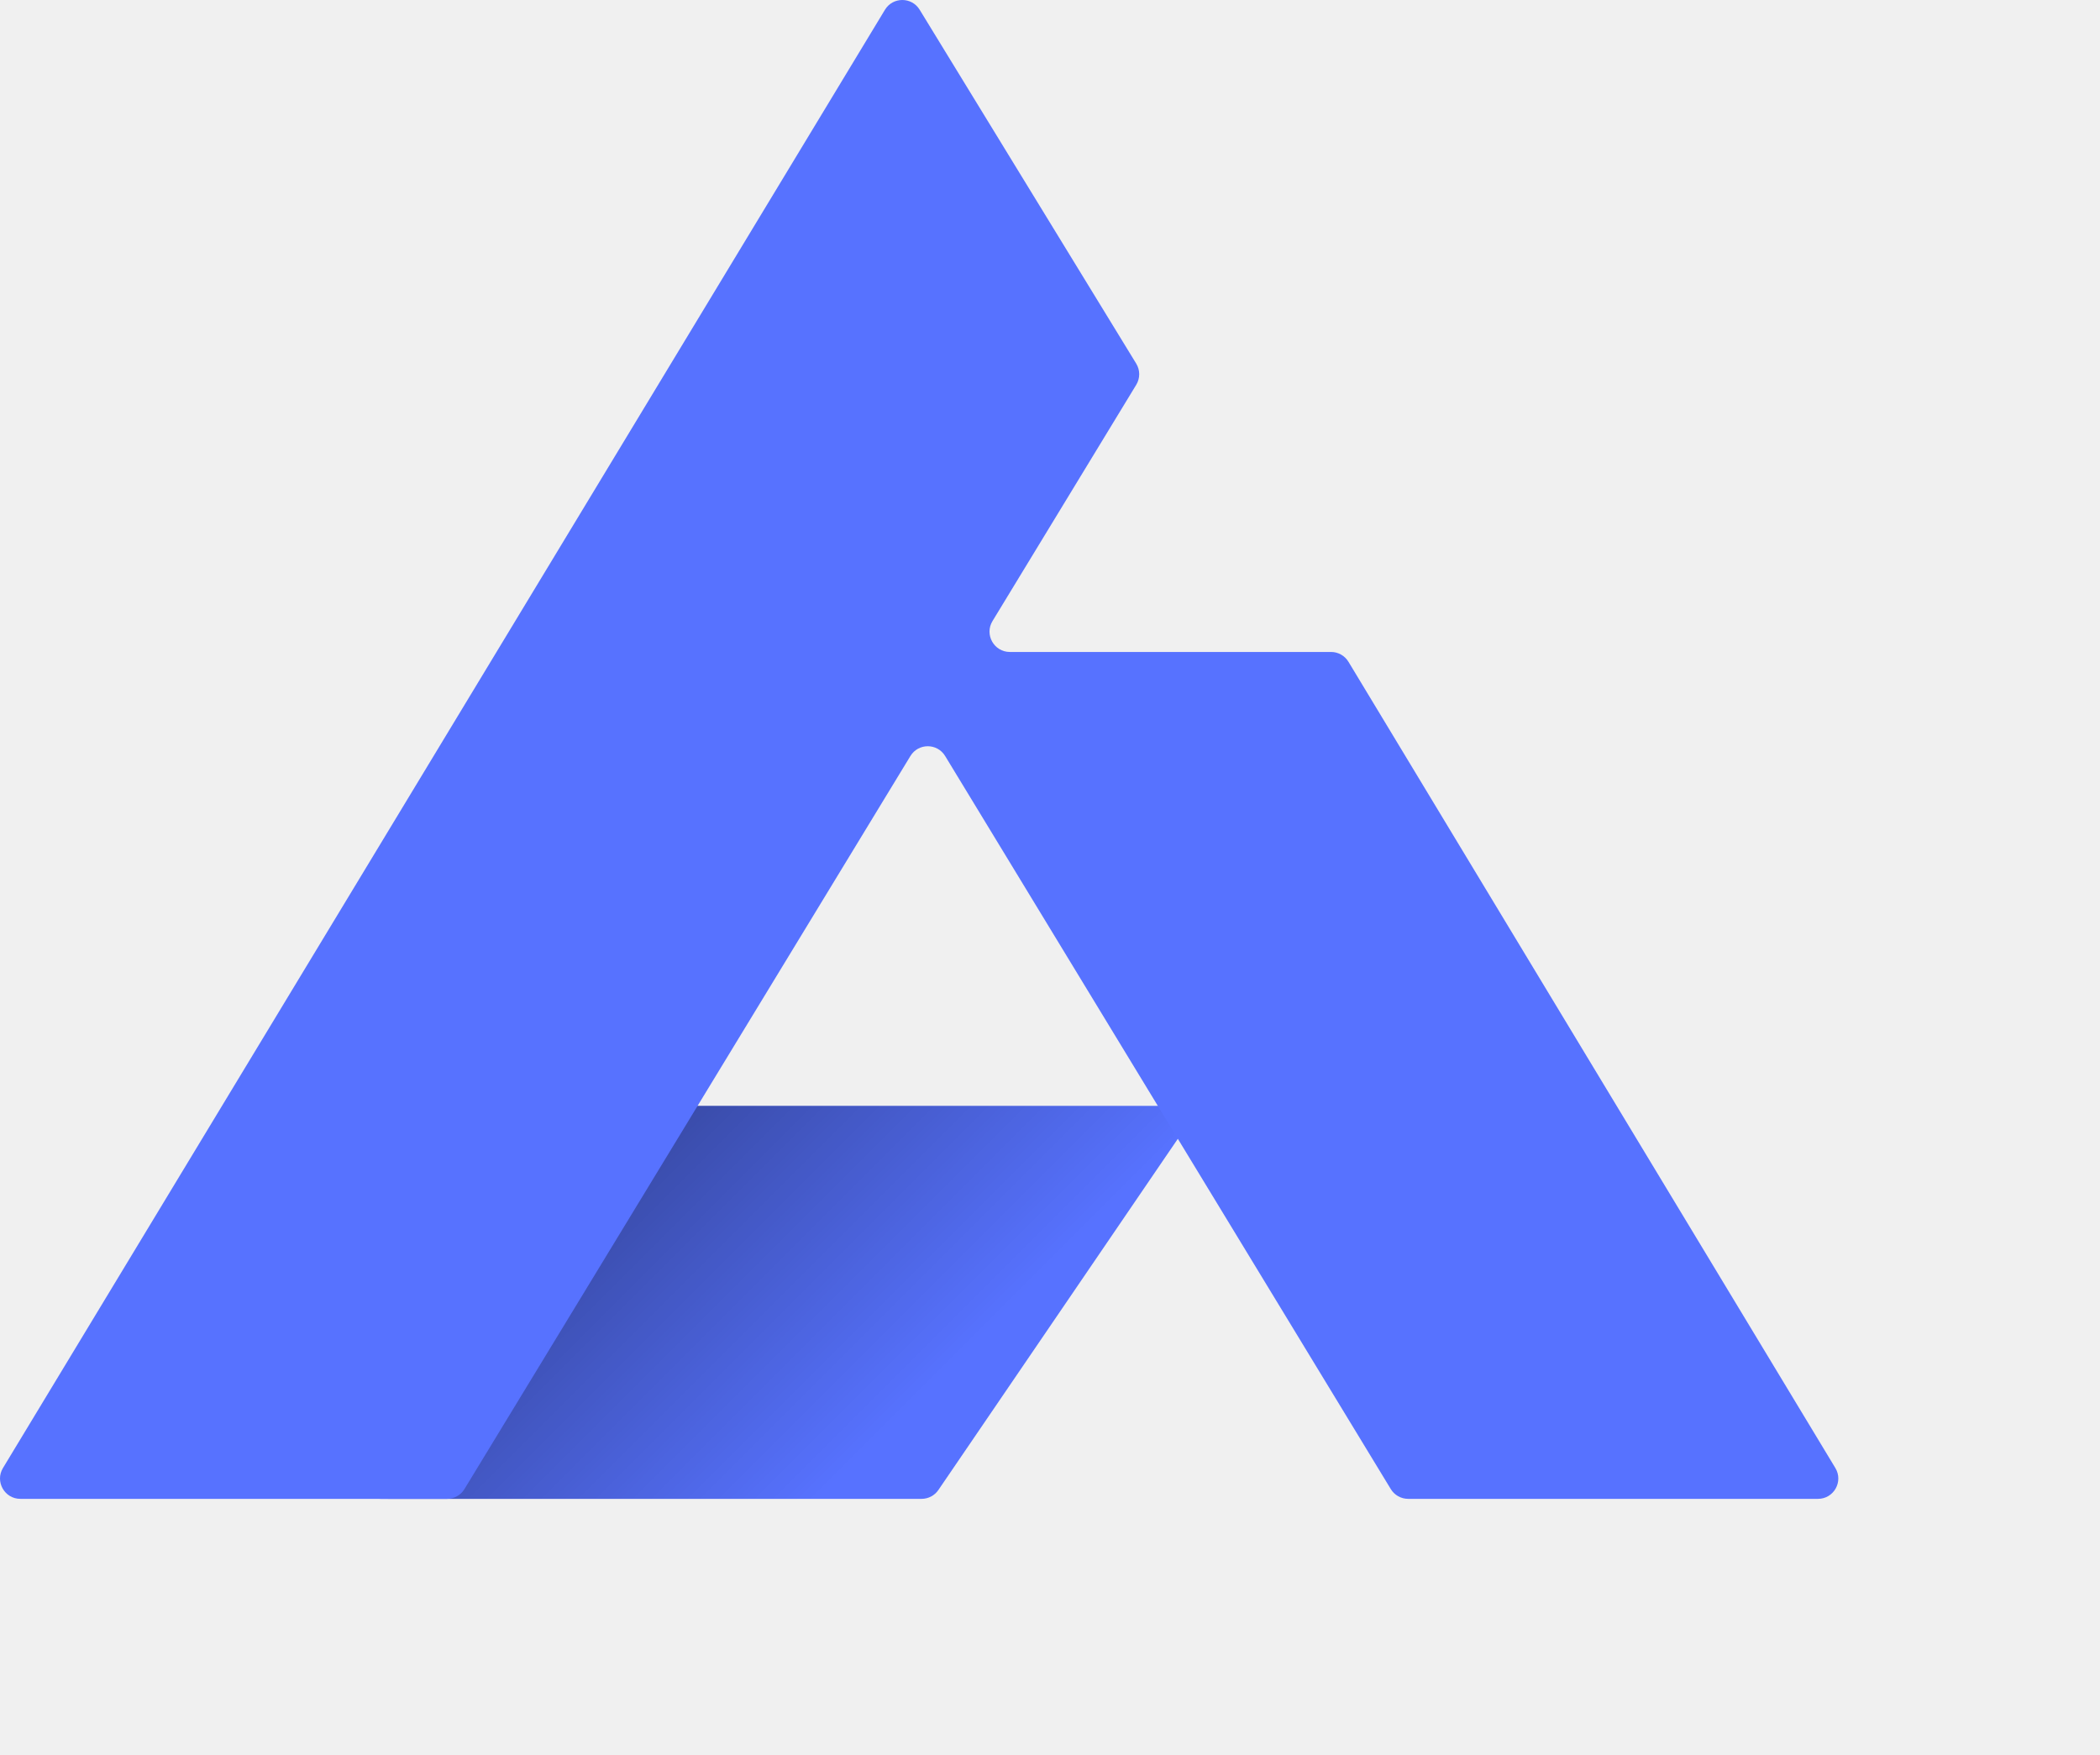
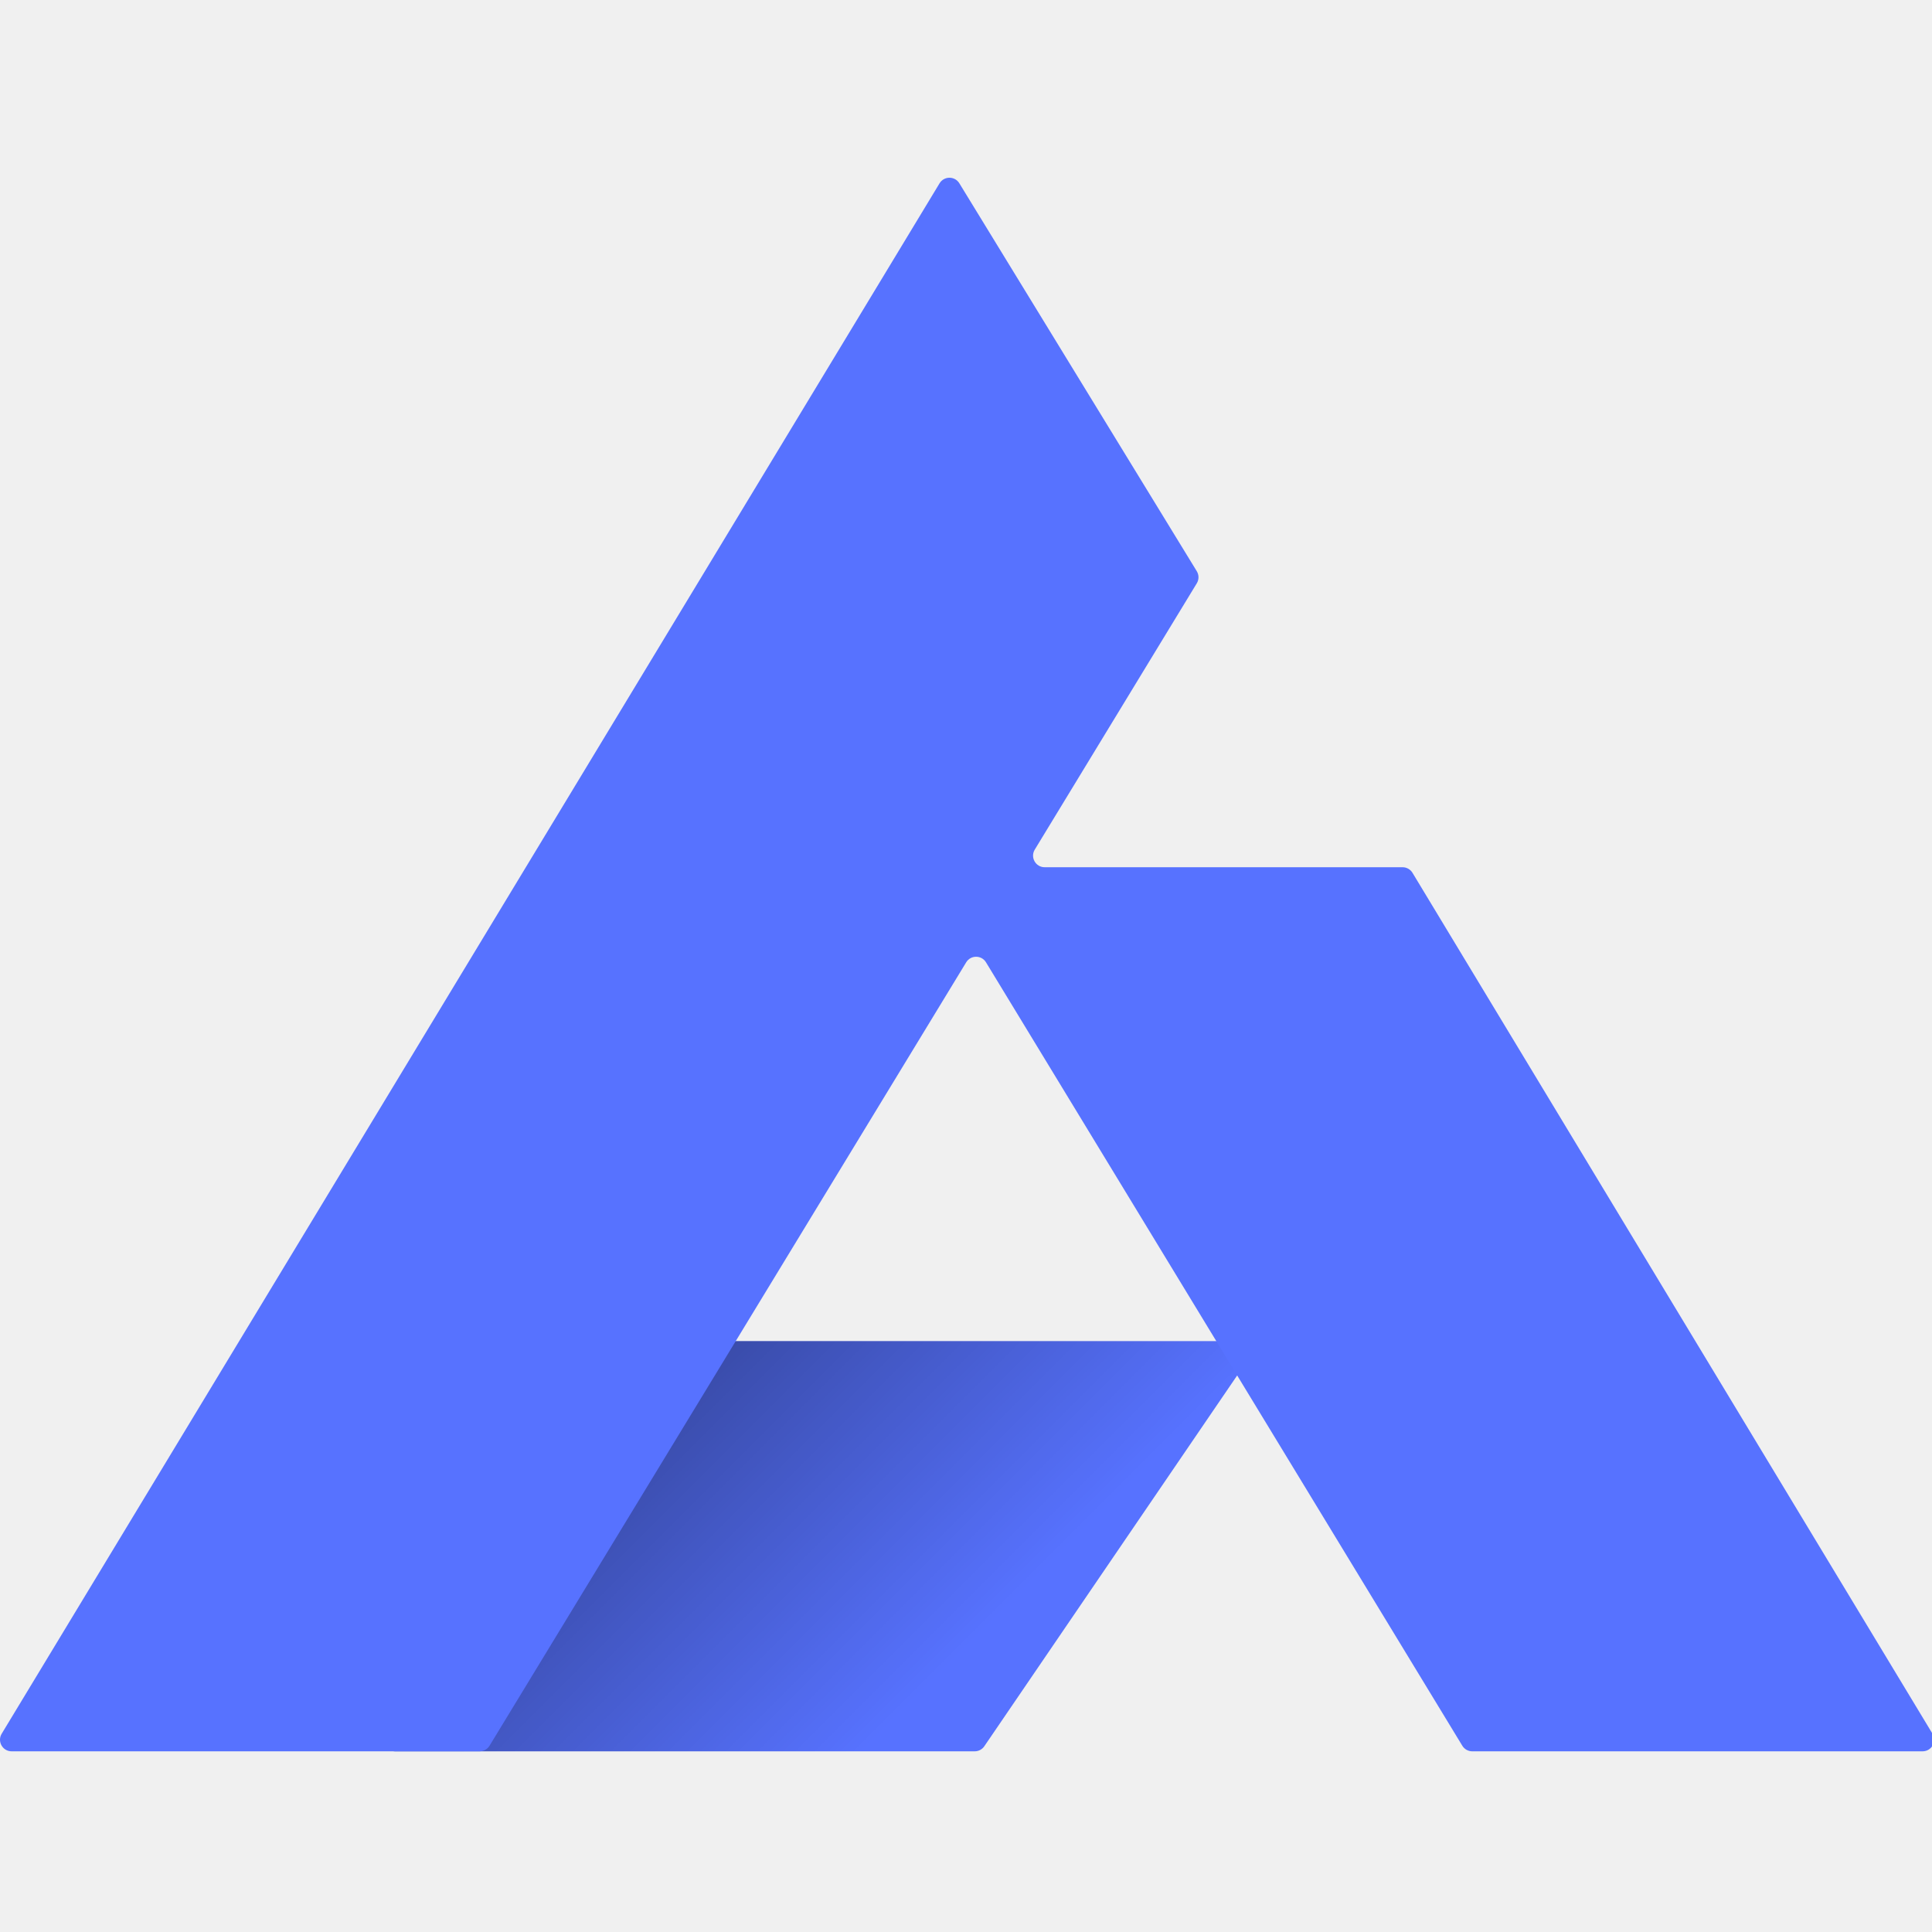
- <svg xmlns="http://www.w3.org/2000/svg" width="310" height="259" view-box="0 0 272 222" fill="none">
-   <path d="M53.184 166.229C53.184 164.572 54.527 163.229 56.184 163.229H171.507C173.917 163.229 175.343 165.928 173.985 167.919L138.525 219.919C137.966 220.738 137.039 221.229 136.047 221.229H56.184C54.527 221.229 53.184 219.886 53.184 218.229V166.229Z" fill="#5772FF" />
-   <path d="M90.291 164.54C90.849 163.72 91.778 163.229 92.77 163.229H171.415C173.843 163.229 175.266 165.963 173.871 167.951L137.396 219.951C136.834 220.752 135.918 221.229 134.94 221.229H57.356C54.947 221.229 53.521 218.532 54.877 216.54L90.291 164.54Z" fill="url(#paint0_linear_11_17)" />
-   <path fill-rule="evenodd" clip-rule="evenodd" d="M167.732 56.793C168.316 55.832 168.315 54.626 167.728 53.667L135.758 1.434C134.584 -0.484 131.796 -0.477 130.632 1.447L0.438 216.676C-0.772 218.675 0.668 221.229 3.005 221.229H65.997C67.045 221.229 68.016 220.683 68.56 219.788L134.395 111.585C135.564 109.664 138.353 109.664 139.521 111.586L205.307 219.787C205.852 220.682 206.823 221.229 207.871 221.229H268.367C270.703 221.229 272.143 218.677 270.935 216.678L199.059 97.678C198.516 96.778 197.542 96.229 196.491 96.229H149.075C146.735 96.229 145.296 93.669 146.512 91.669L167.732 56.793Z" fill="#5772FF" />
+ <svg xmlns="http://www.w3.org/2000/svg" width="500" height="500" viewBox="0 0 500 500" fill="none">
+   <g clip-path="url(#clip0_20_2)">
+     <path d="M99.271 350.076C99.271 348.419 100.614 347.076 102.271 347.076H320.564C322.975 347.076 324.401 349.775 323.043 351.766L254.739 451.93C254.18 452.749 253.252 453.239 252.26 453.239H102.271C100.614 453.239 99.271 451.896 99.271 450.239V350.076Z" fill="#5772FF" />
+     <path d="M167.934 348.387C168.492 347.567 169.421 347.076 170.413 347.076H320.473C322.901 347.076 324.323 349.811 322.929 351.799L252.67 451.962C252.108 452.763 251.191 453.239 250.214 453.239H102.198C99.789 453.239 98.362 450.542 99.719 448.551L167.934 348.387Z" fill="url(#paint0_linear_20_2)" />
+     <path fill-rule="evenodd" clip-rule="evenodd" d="M309.731 150.956C310.316 149.996 310.314 148.789 309.727 147.831L248.277 47.434C247.104 45.516 244.315 45.523 243.152 47.447L0.438 448.687C-0.772 450.686 0.668 453.239 3.005 453.239H124.126C125.173 453.239 126.144 452.693 126.689 451.799L250.049 249.048C251.218 247.127 254.007 247.127 255.175 249.049L378.447 451.798C378.991 452.693 379.963 453.239 381.01 453.239H497.559C499.894 453.239 501.334 450.688 500.127 448.688L365.555 225.888C365.012 224.988 364.038 224.439 362.987 224.439H270.359C268.019 224.439 266.58 221.879 267.796 219.879L309.731 150.956Z" fill="#5772FF" />
+   </g>
  <defs>
-     <linearGradient id="paint0_linear_11_17" x1="46.684" y1="166.729" x2="123.955" y2="244" gradientUnits="userSpaceOnUse">
+     <linearGradient id="paint0_linear_20_2" x1="87.374" y1="353.482" x2="228.811" y2="494.92" gradientUnits="userSpaceOnUse">
      <stop stop-opacity="0.56" />
      <stop offset="0.833" stop-opacity="0" />
    </linearGradient>
+     <clipPath id="clip0_20_2">
+       <rect width="500" height="500" fill="white" />
+     </clipPath>
  </defs>
</svg>
